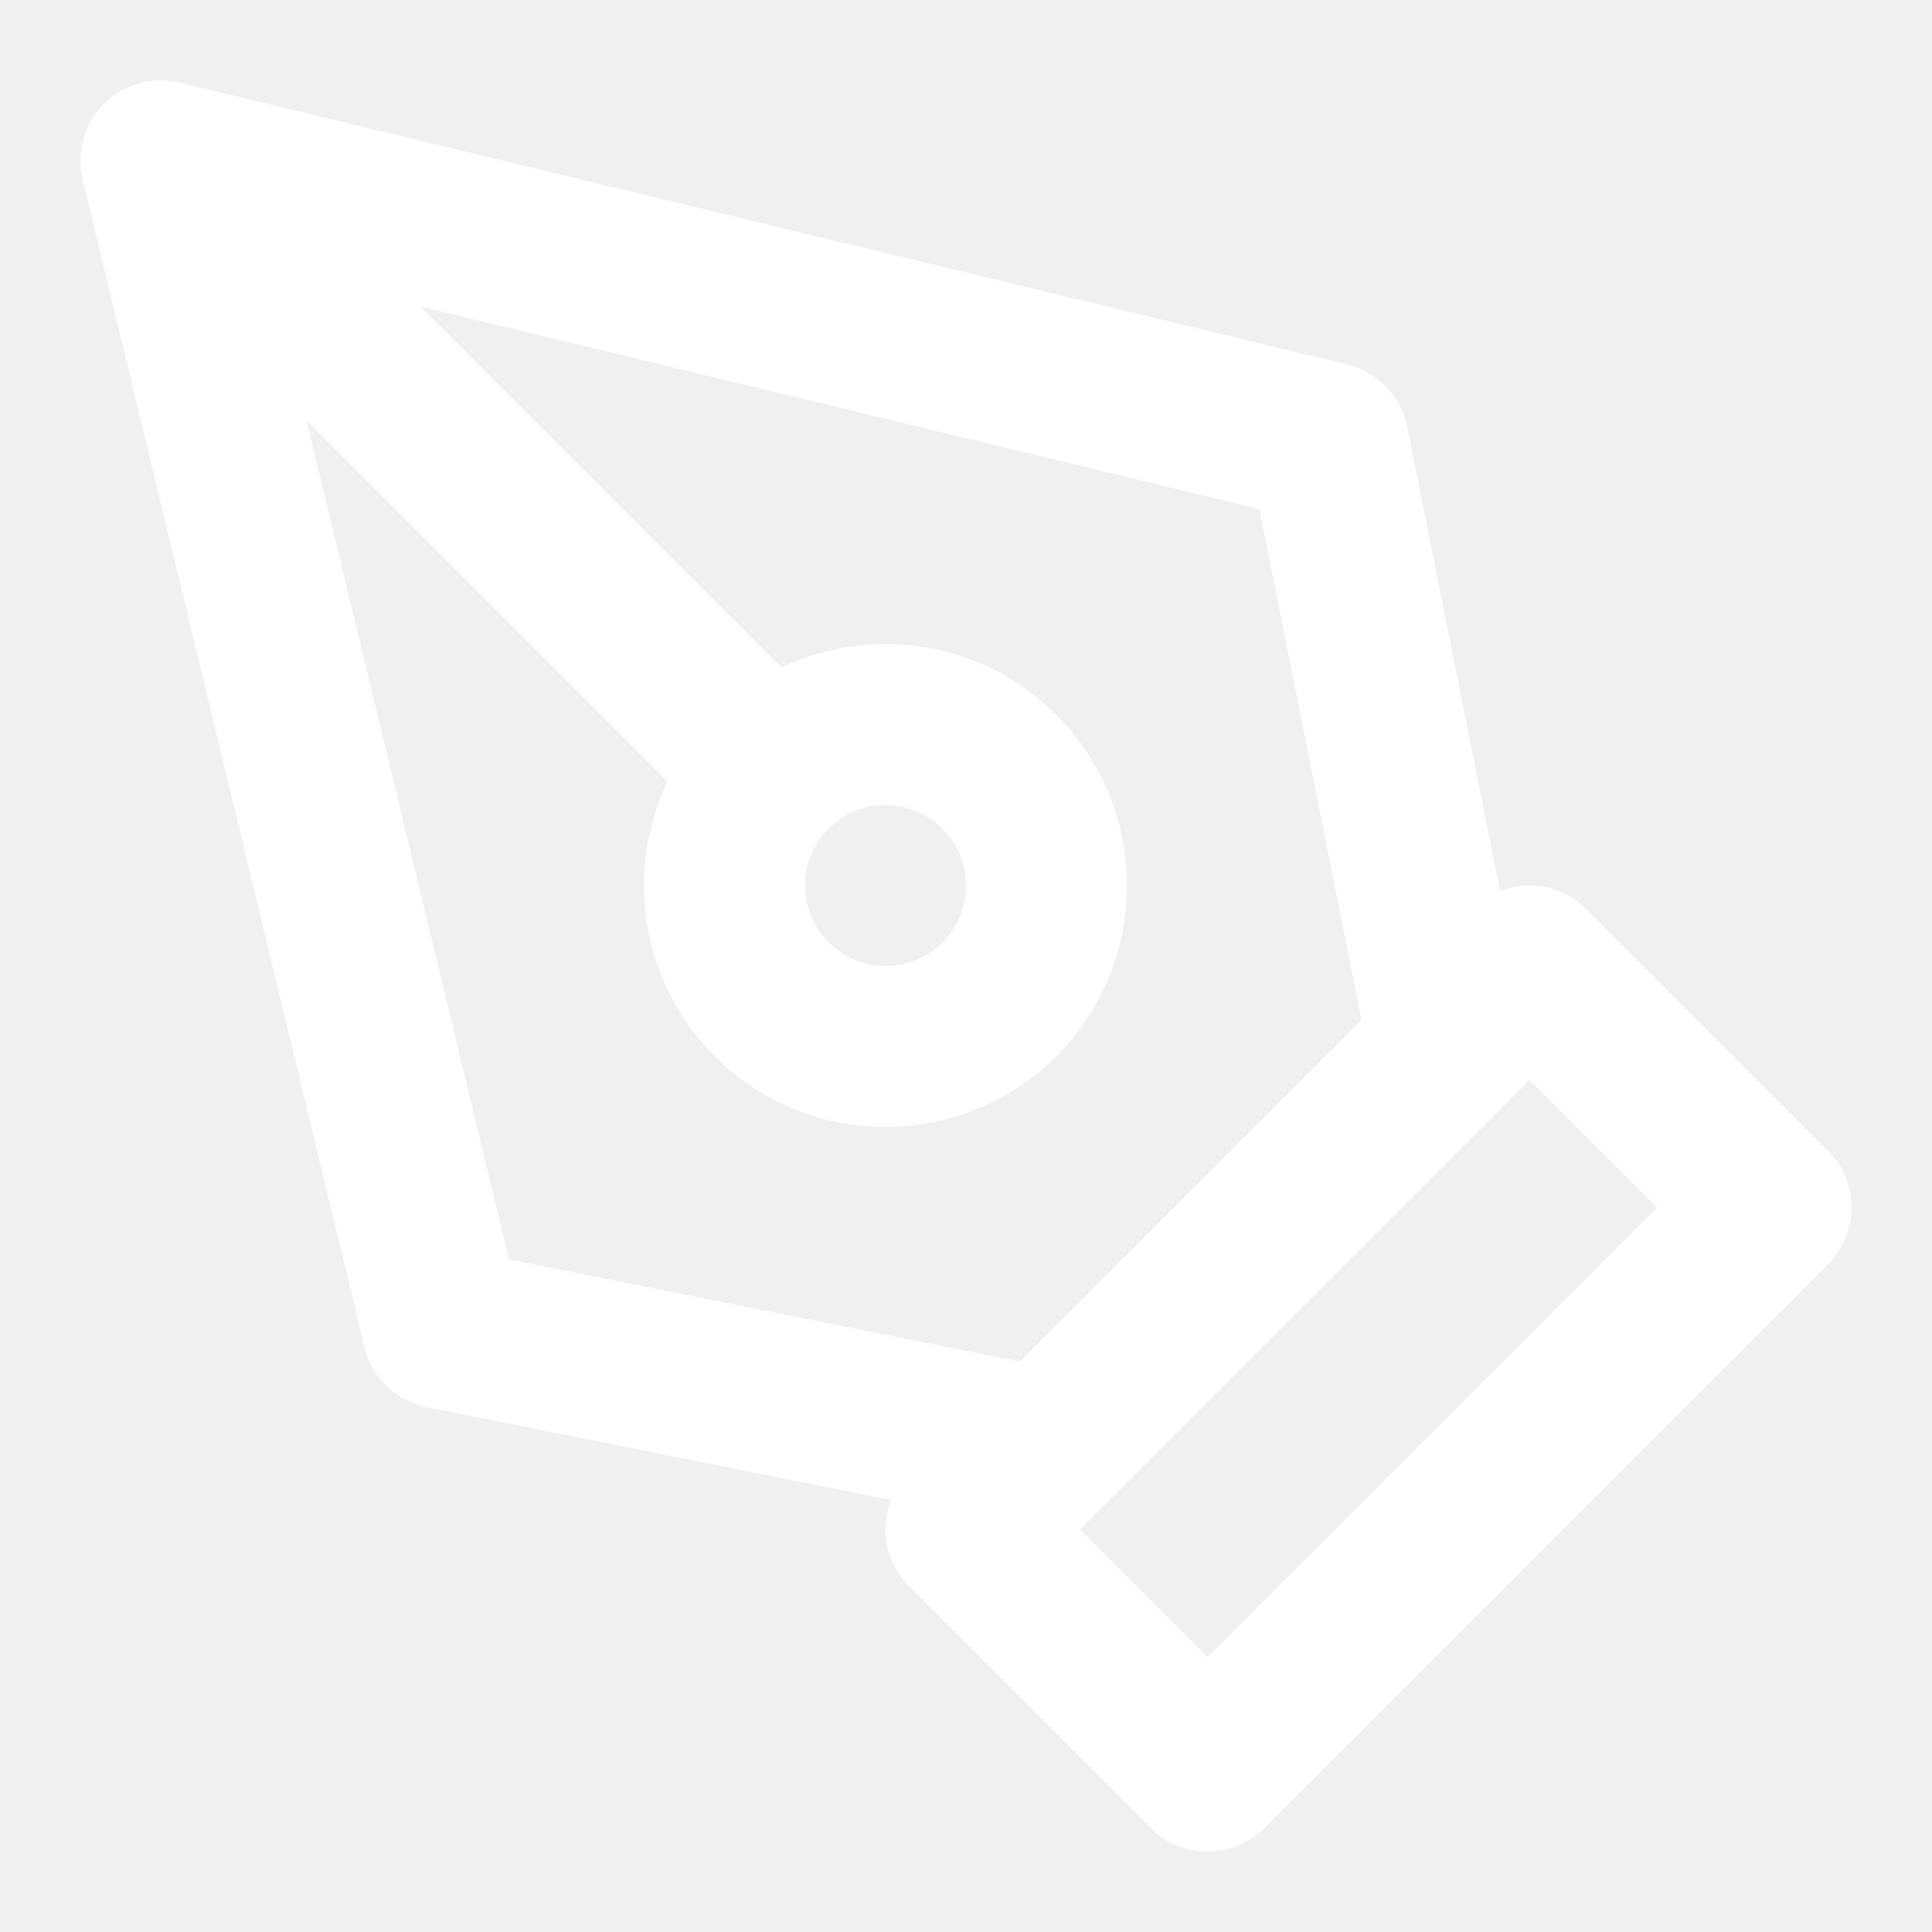
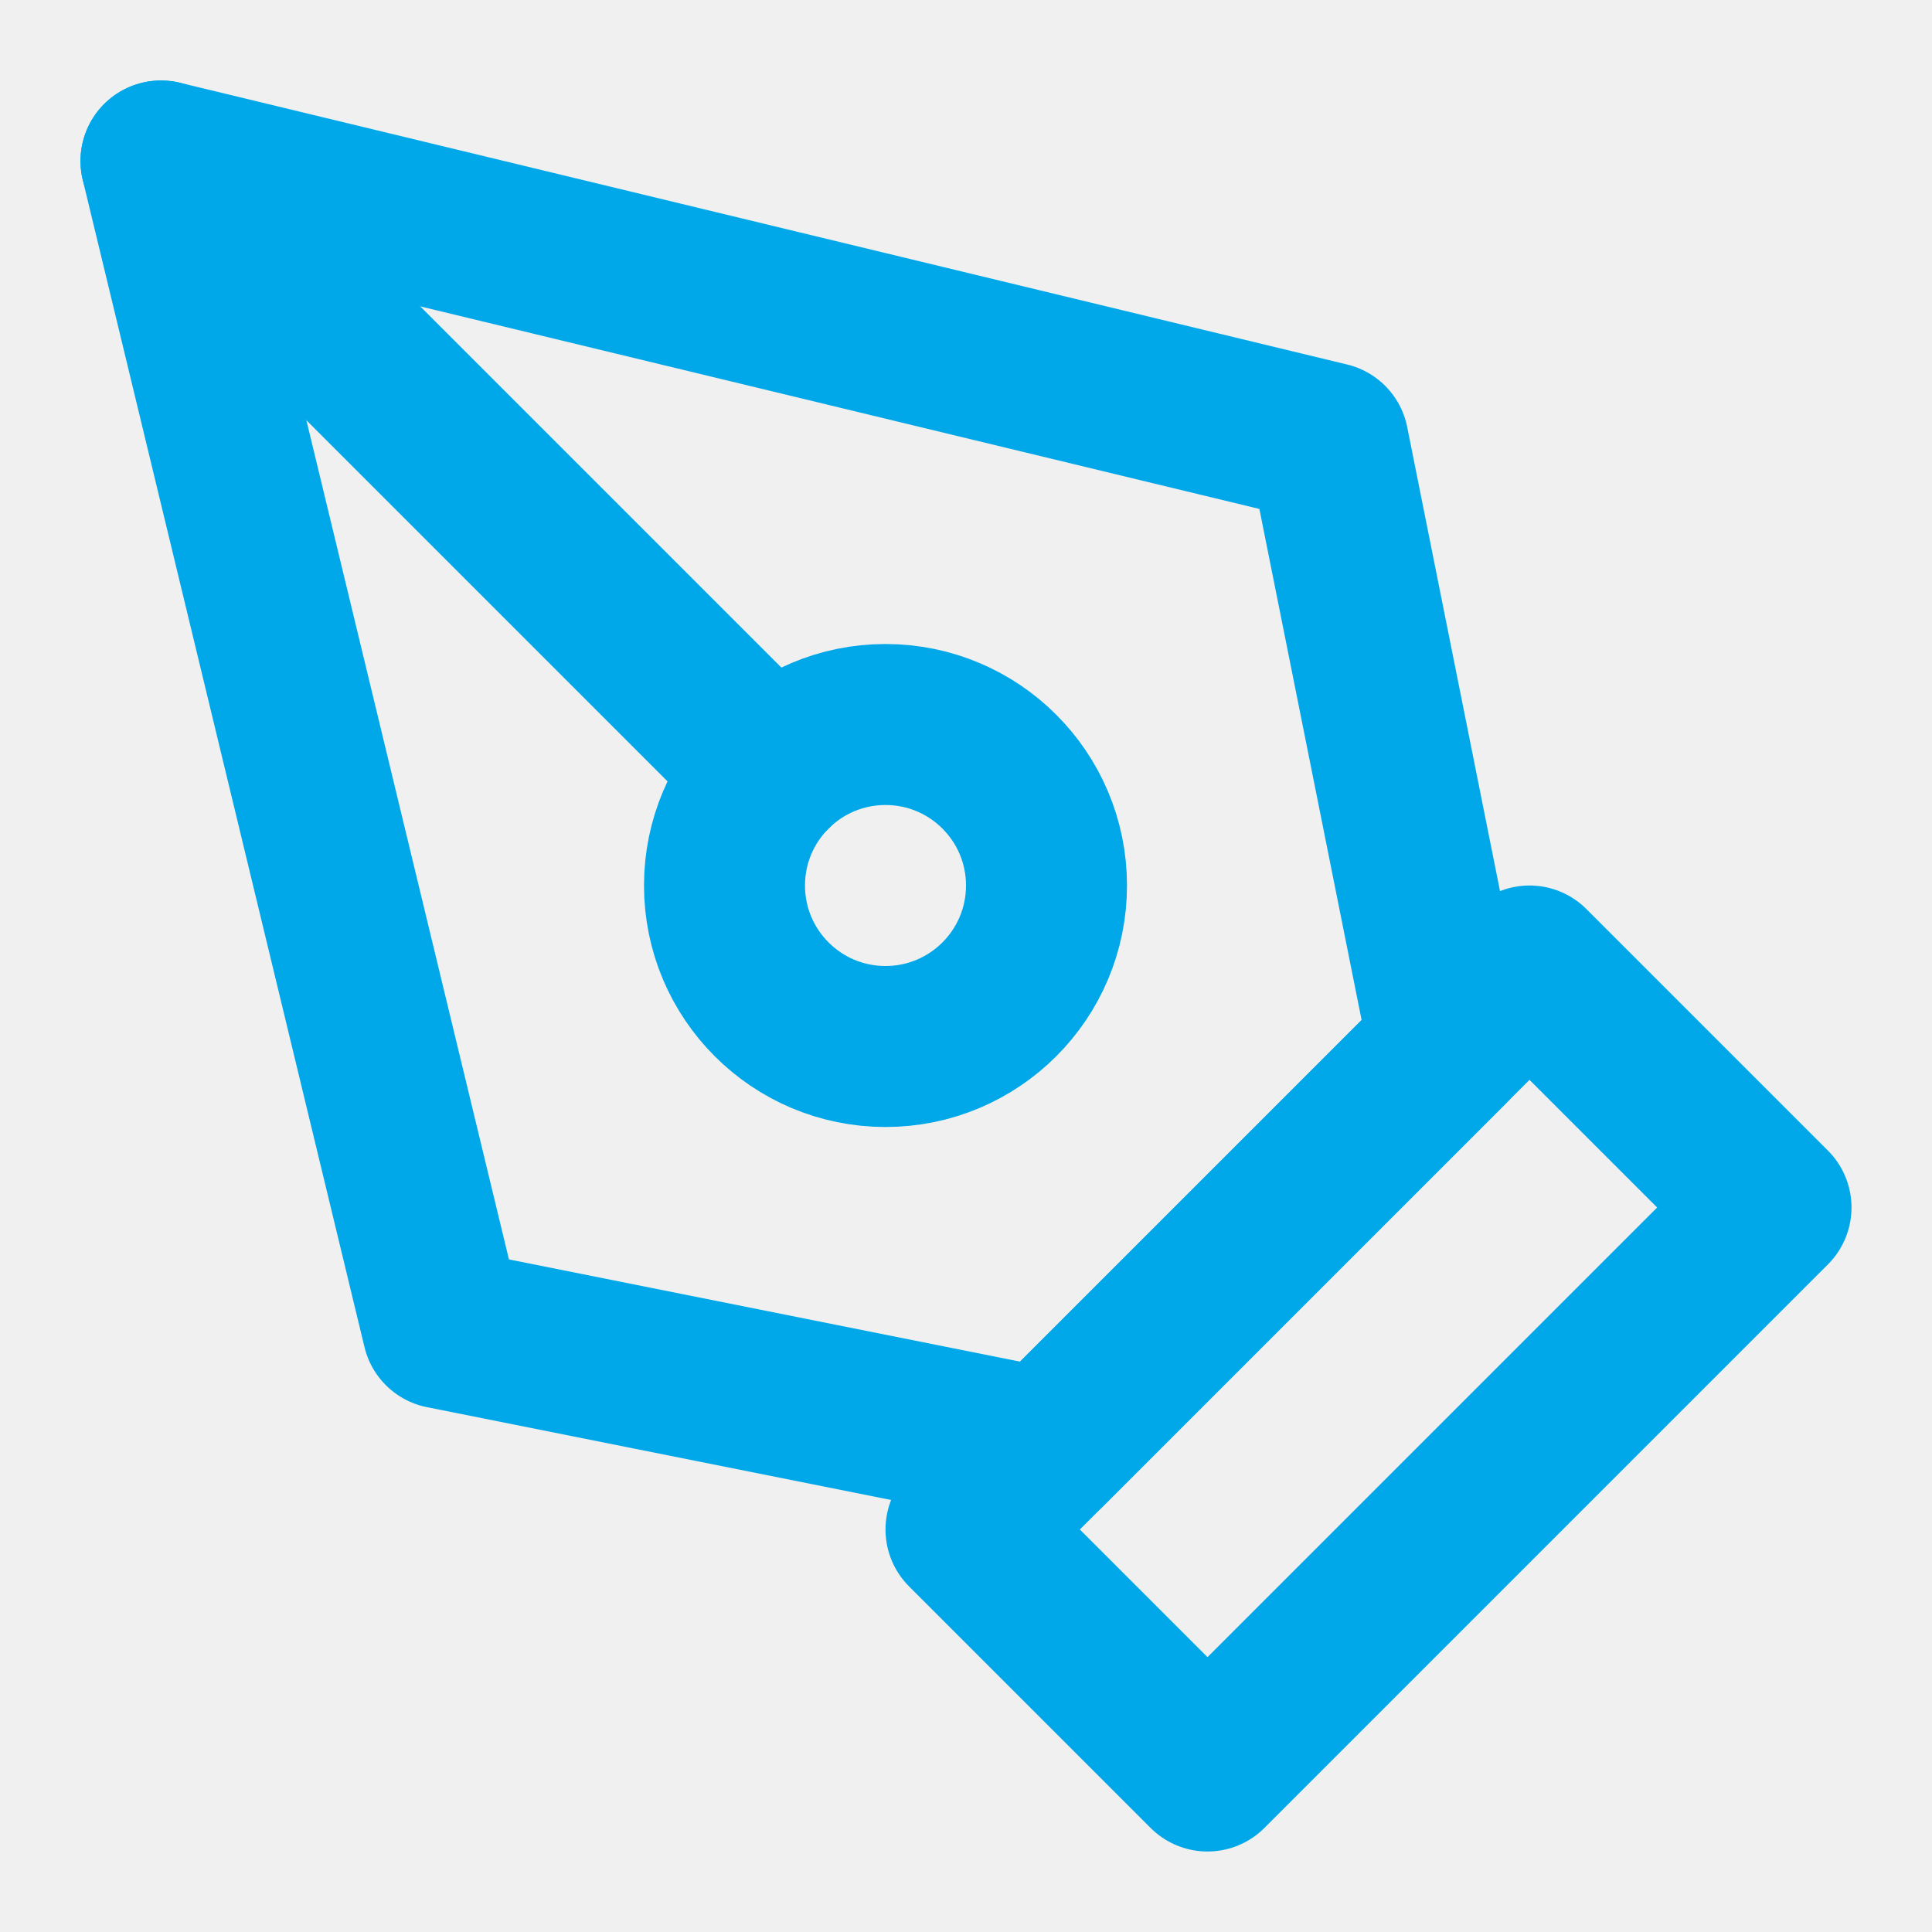
- <svg xmlns="http://www.w3.org/2000/svg" width="24" height="24" viewBox="0 0 24 24" fill="none" stroke="#fff" stroke-width="2" stroke-linecap="round" stroke-linejoin="round" class="feather feather-pen-tool">
+ <svg xmlns="http://www.w3.org/2000/svg" width="24" height="24" viewBox="0 0 24 24" fill="none" stroke="#00a8e9" stroke-width="2" stroke-linecap="round" stroke-linejoin="round" class="feather feather-pen-tool">
  <path d="M12 19l7-7 3 3-7 7-3-3z" />
  <path d="M18 13l-1.5-7.5L2 2l3.5 14.5L13 18l5-5z" />
  <path d="M2 2l7.586 7.586" />
  <circle cx="11" cy="11" r="2" />
</svg>
